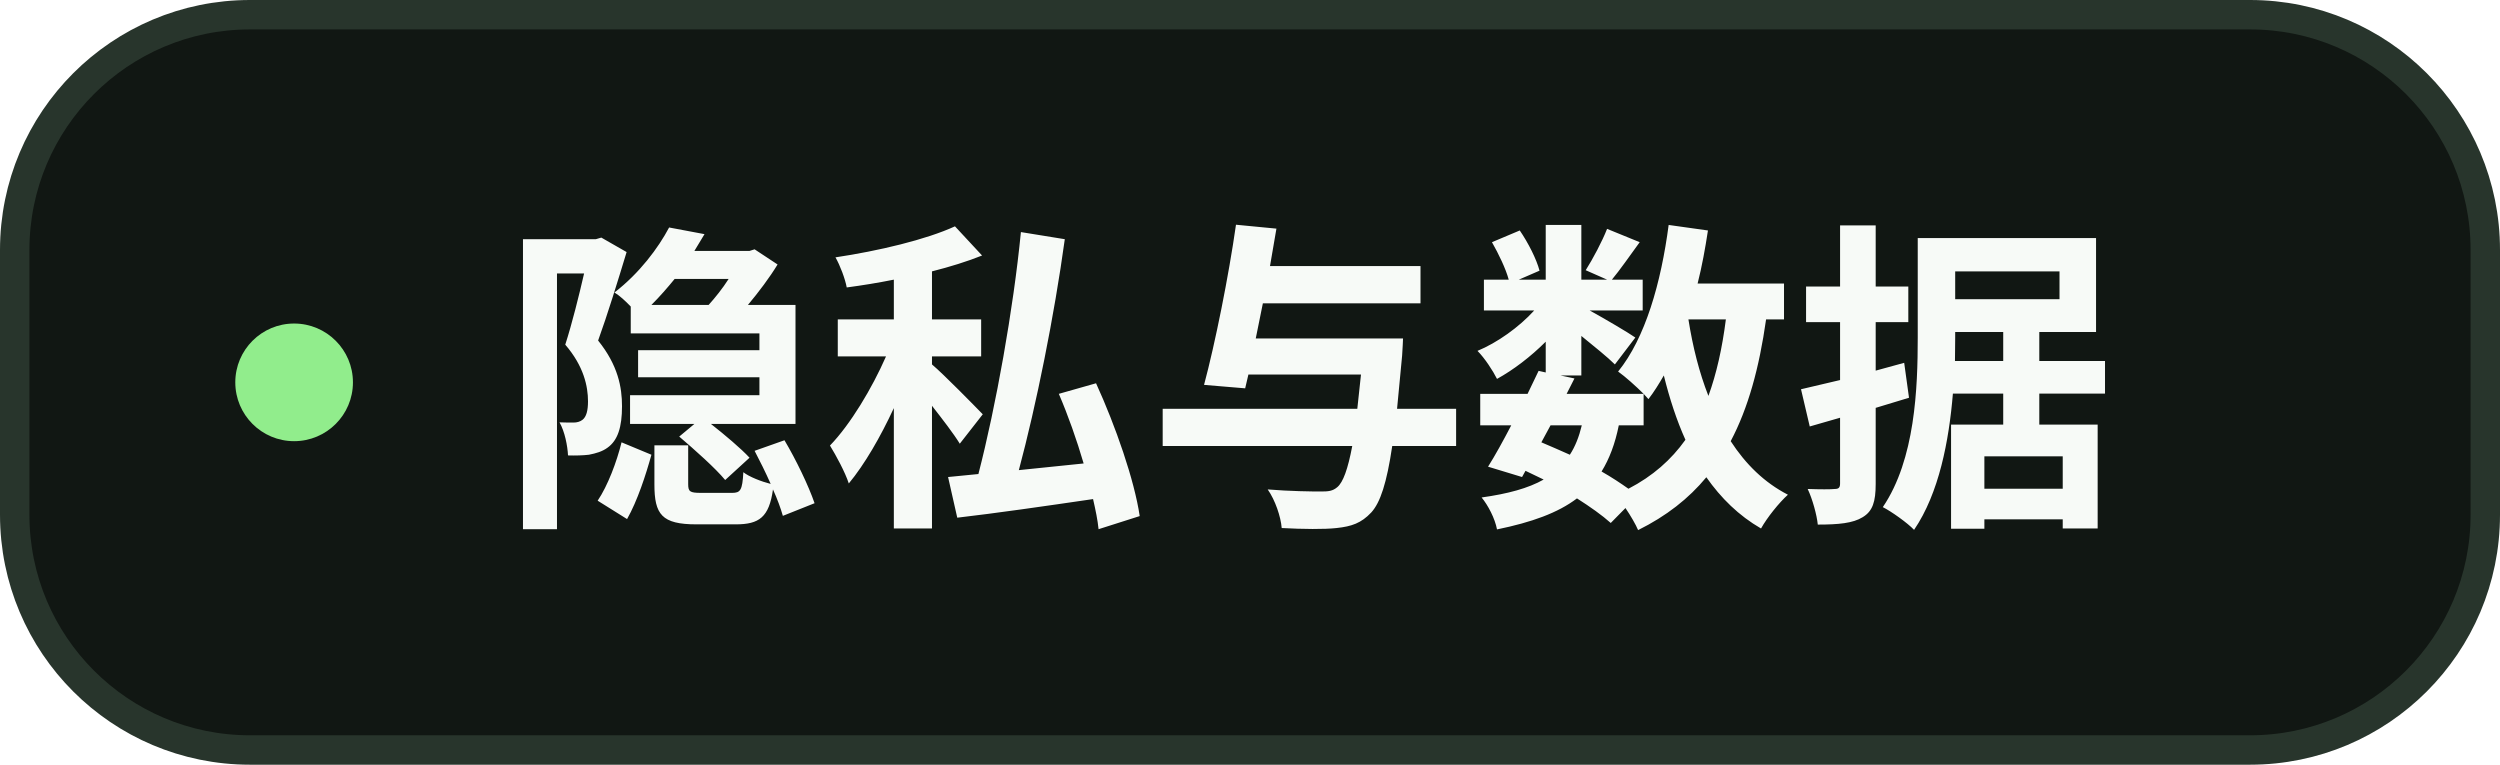
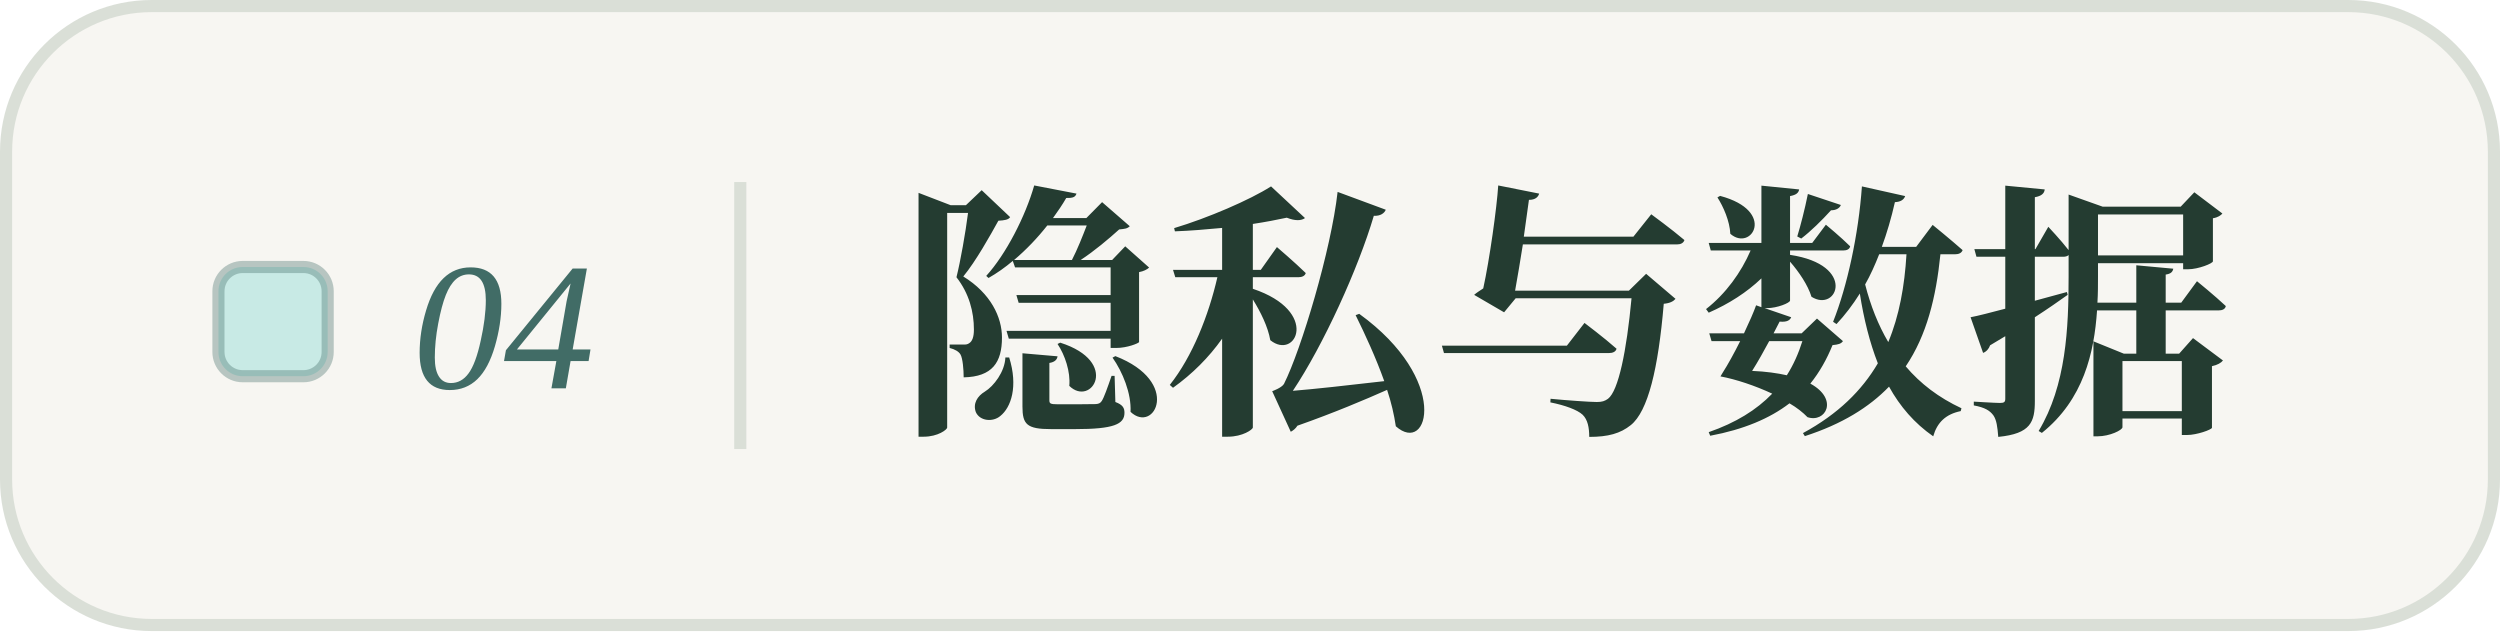
- <svg xmlns="http://www.w3.org/2000/svg" width="170" height="52" viewBox="0 0 170 52" role="img" aria-labelledby="title desc">
-   <rect x="1" y="1" width="168" height="50" rx="16" fill="#111713" stroke="#28352C" stroke-width="2" />
-   <circle cx="20" cy="26" r="4" fill="#91ED8C" />
-   <text x="34" y="34" fill="#F7FAF7" font-family="-apple-system,BlinkMacSystemFont,'Segoe UI','PingFang SC',sans-serif" font-size="22" font-weight="550">隐私与数据</text>
+ <svg xmlns="http://www.w3.org/2000/svg" width="206" height="52" viewBox="0 0 206 52" role="img" aria-labelledby="title">
+   <rect x=".5" y=".5" width="205" height="51" rx="12" fill="#F7F6F2" stroke="#DADFD7" />
+   <rect x="18" y="22" width="9" height="9" rx="2" fill="#C8EAE5" stroke="#416C66" stroke-opacity=".35" />
+   <text x="34" y="32" font-family="Georgia,'Times New Roman',serif" font-size="15" font-style="italic" fill="#416C66">04</text>
+   <path d="M61 15V37" stroke="#DADFD7" />
+   <text x="74" y="34" font-family="'Songti SC','STSong','Noto Serif CJK SC','Noto Serif SC','Source Han Serif SC',serif" font-size="22" font-weight="600" fill="#243C31">隐私与数据</text>
</svg>
